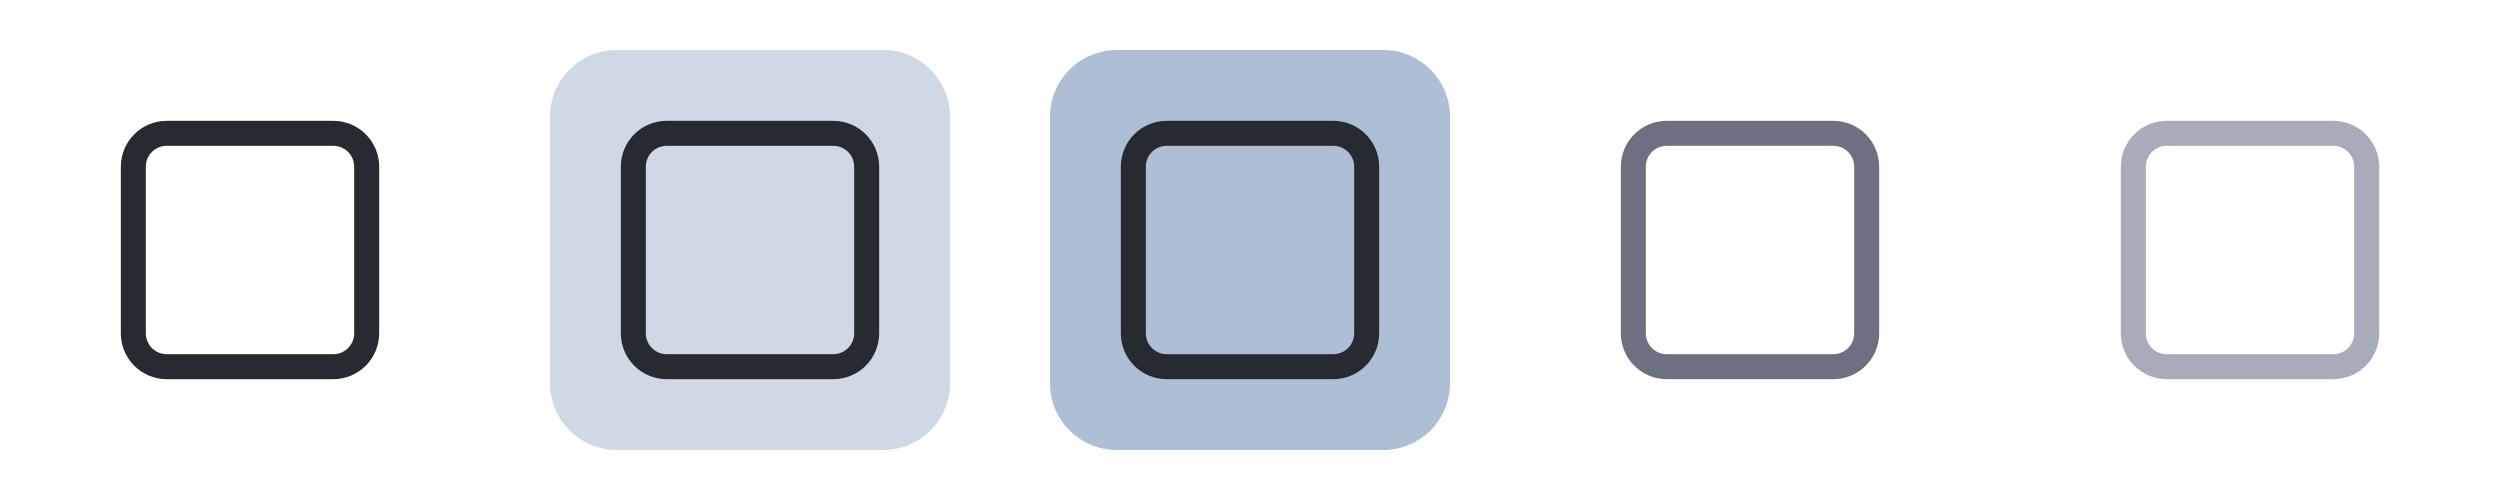
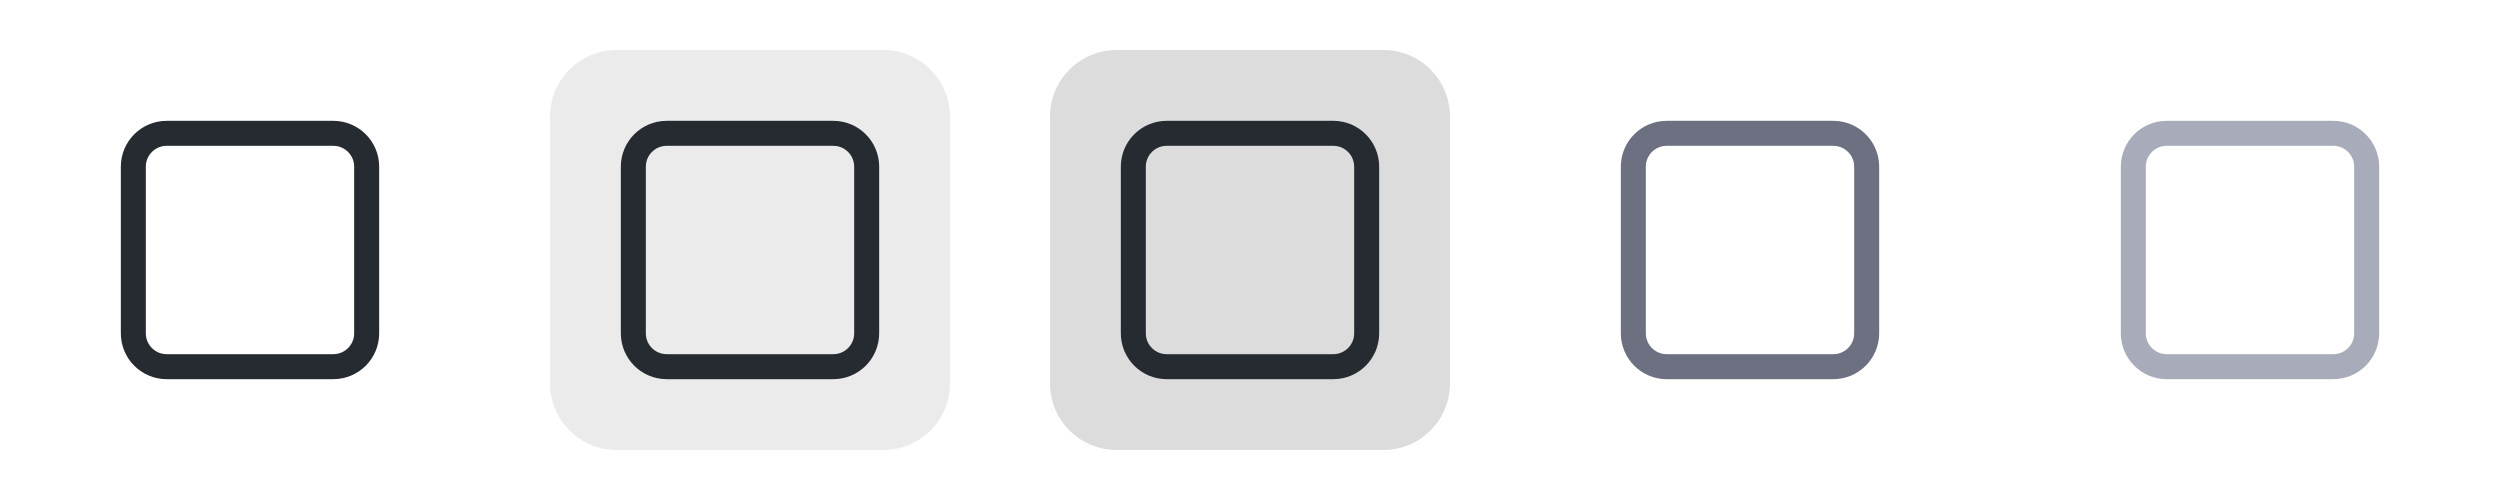
<svg xmlns="http://www.w3.org/2000/svg" width="150" height="30" viewBox="0 0 150 30">
  <g id="active-center" transform="translate(0,0)">
    <rect x="0" y="0" width="30" height="30" fill="#ECEFF4" fill-opacity="0.01" />
    <rect x="8" y="8" width="14" height="14" rx="2" fill="none" stroke="#262A31" stroke-width="1.5" />
  </g>
  <g id="hover-center" transform="translate(30,0)">
-     <rect x="3" y="3" width="24" height="24" rx="4" fill="#5E81AC" fill-opacity="0.3" />
+     <rect x="3" y="3" width="24" height="24" rx="4" fill="#000000" fill-opacity="0.08" />
    <rect x="8" y="8" width="14" height="14" rx="2" fill="none" stroke="#262A31" stroke-width="1.5" />
  </g>
  <g id="pressed-center" transform="translate(60,0)">
-     <rect x="3" y="3" width="24" height="24" rx="4" fill="#5E81AC" fill-opacity="0.5" />
+     <rect x="3" y="3" width="24" height="24" rx="4" fill="#000000" fill-opacity="0.14" />
    <rect x="8" y="8" width="14" height="14" rx="2" fill="none" stroke="#262A31" stroke-width="1.5" />
  </g>
  <g id="inactive-center" transform="translate(90,0)">
    <rect x="0" y="0" width="30" height="30" fill="#ECEFF4" fill-opacity="0.01" />
    <rect x="8" y="8" width="14" height="14" rx="2" fill="none" stroke="#6C7080" stroke-width="1.5" />
  </g>
  <g id="deactivated-center" transform="translate(120,0)">
    <rect x="0" y="0" width="30" height="30" fill="#ECEFF4" fill-opacity="0.01" />
    <rect x="8" y="8" width="14" height="14" rx="2" fill="none" stroke="#A8ACBA" stroke-width="1.5" />
  </g>
</svg>
